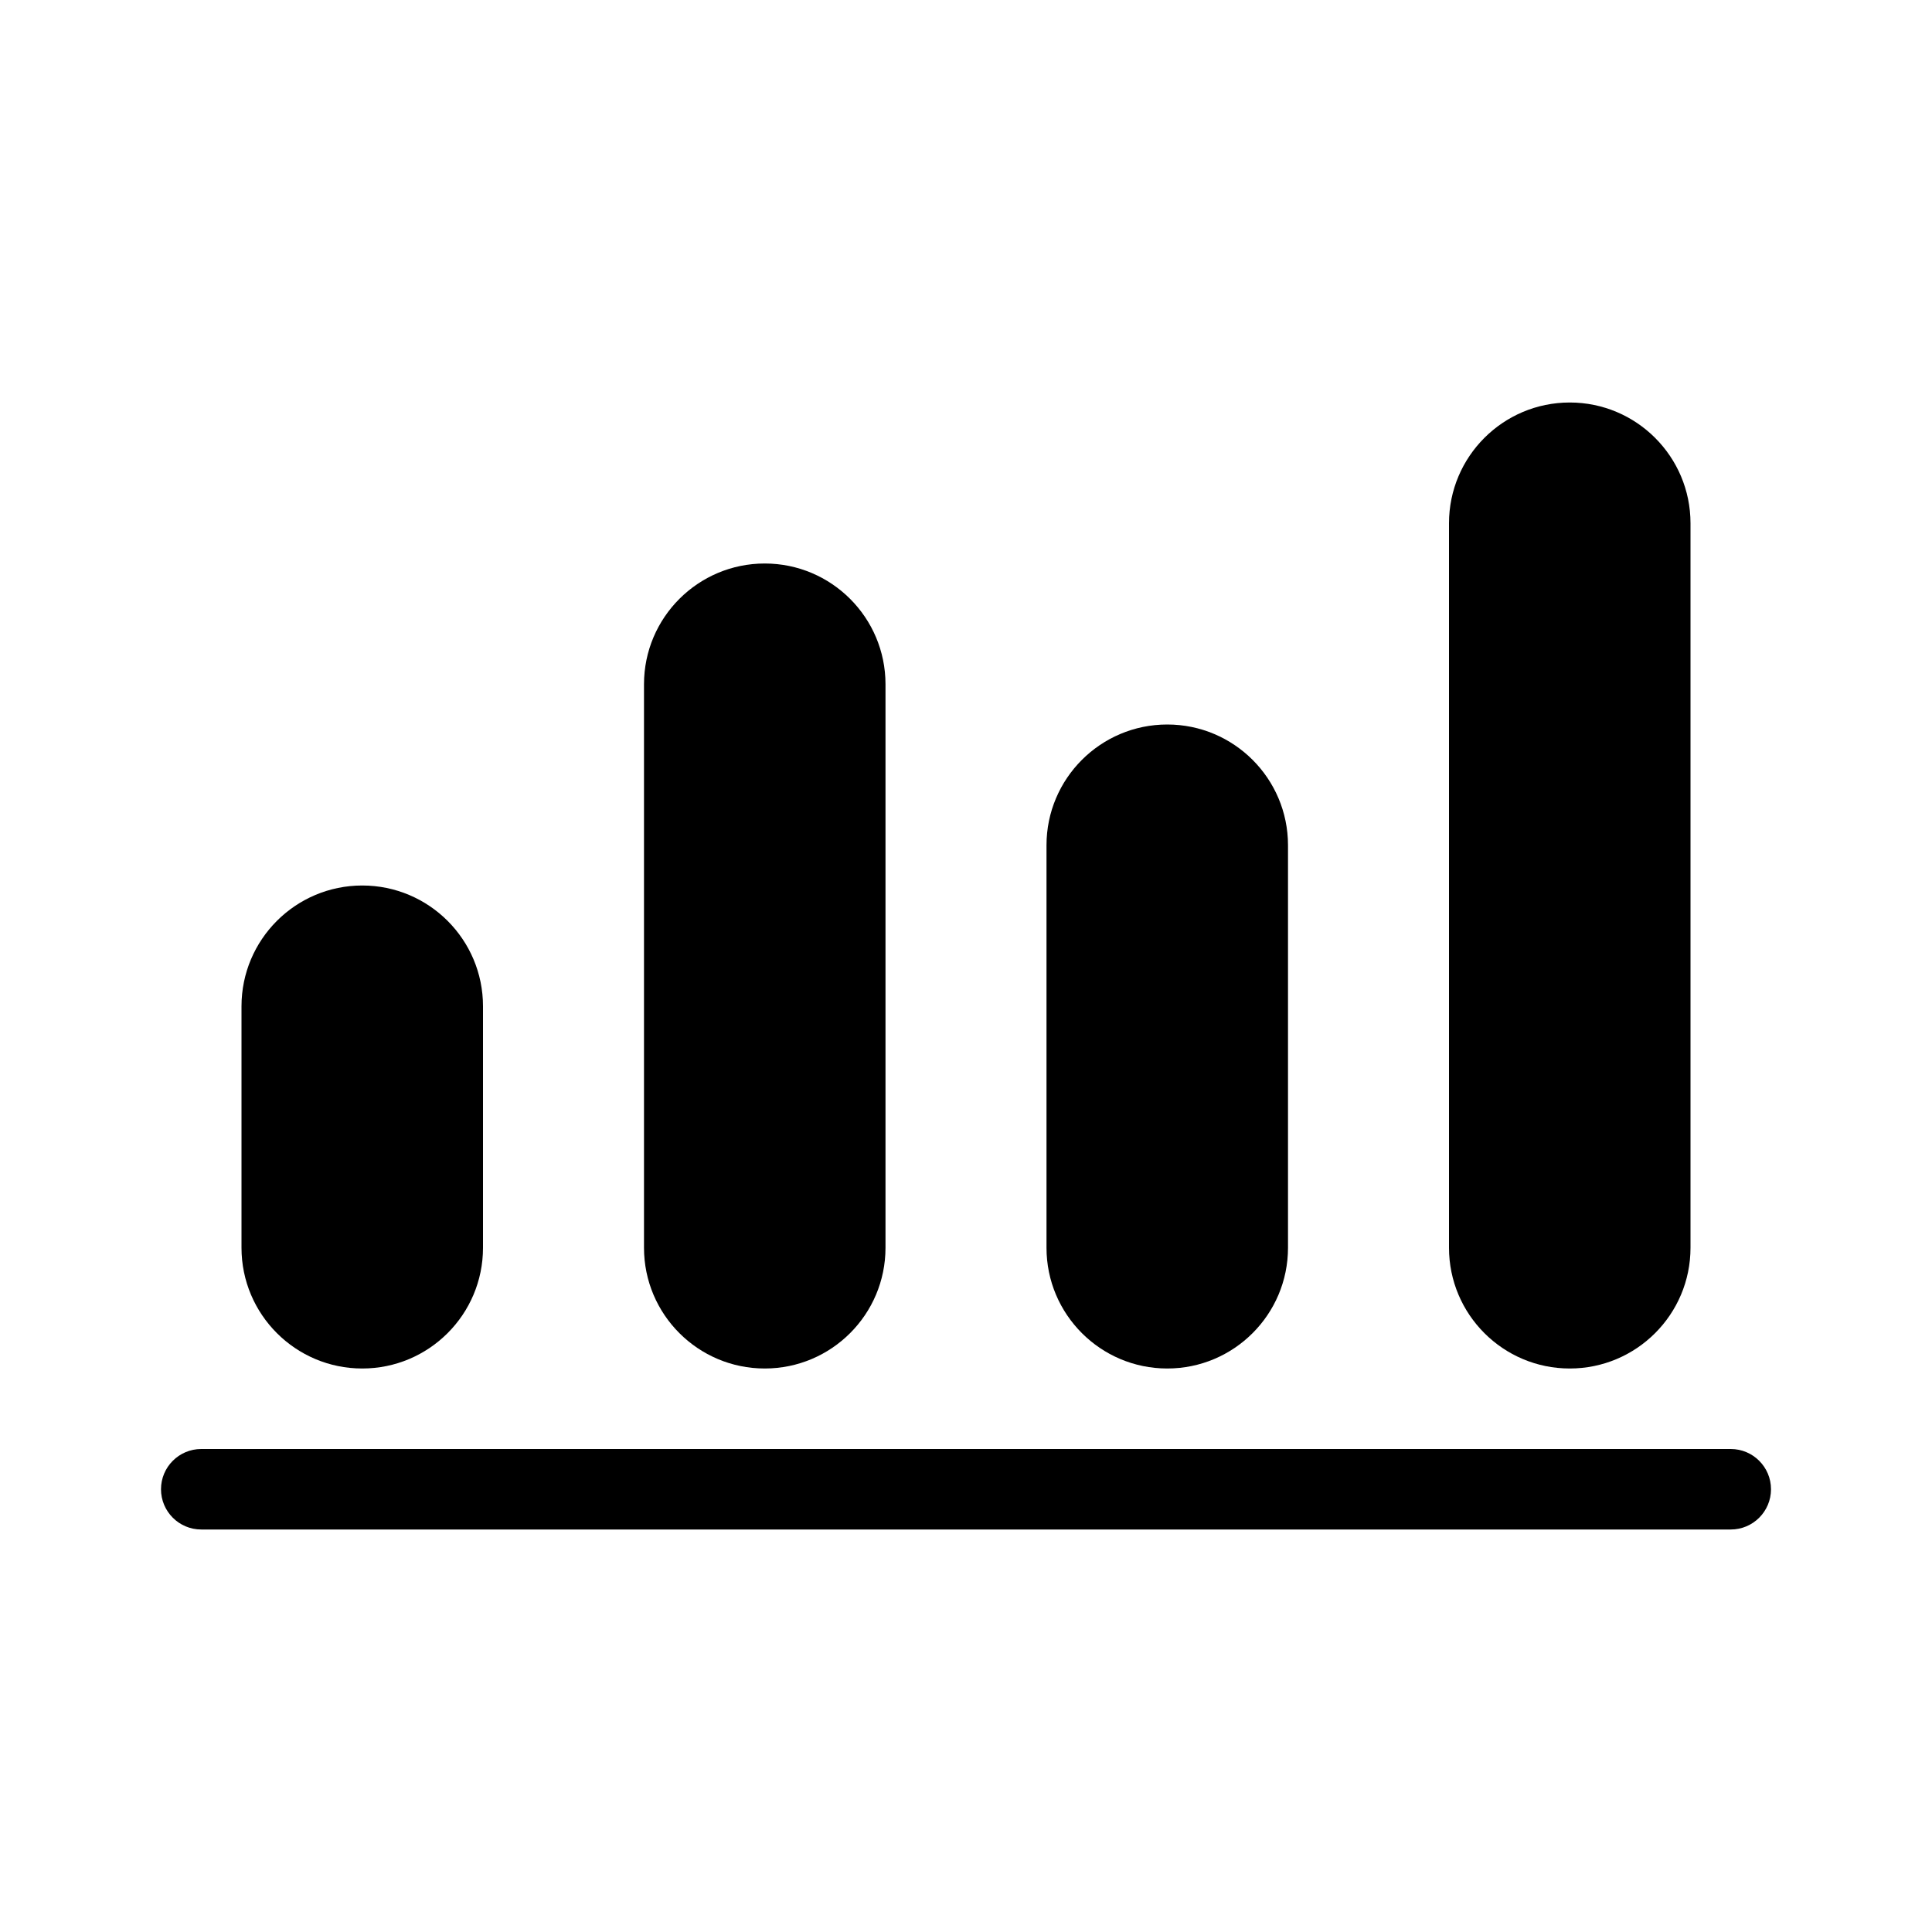
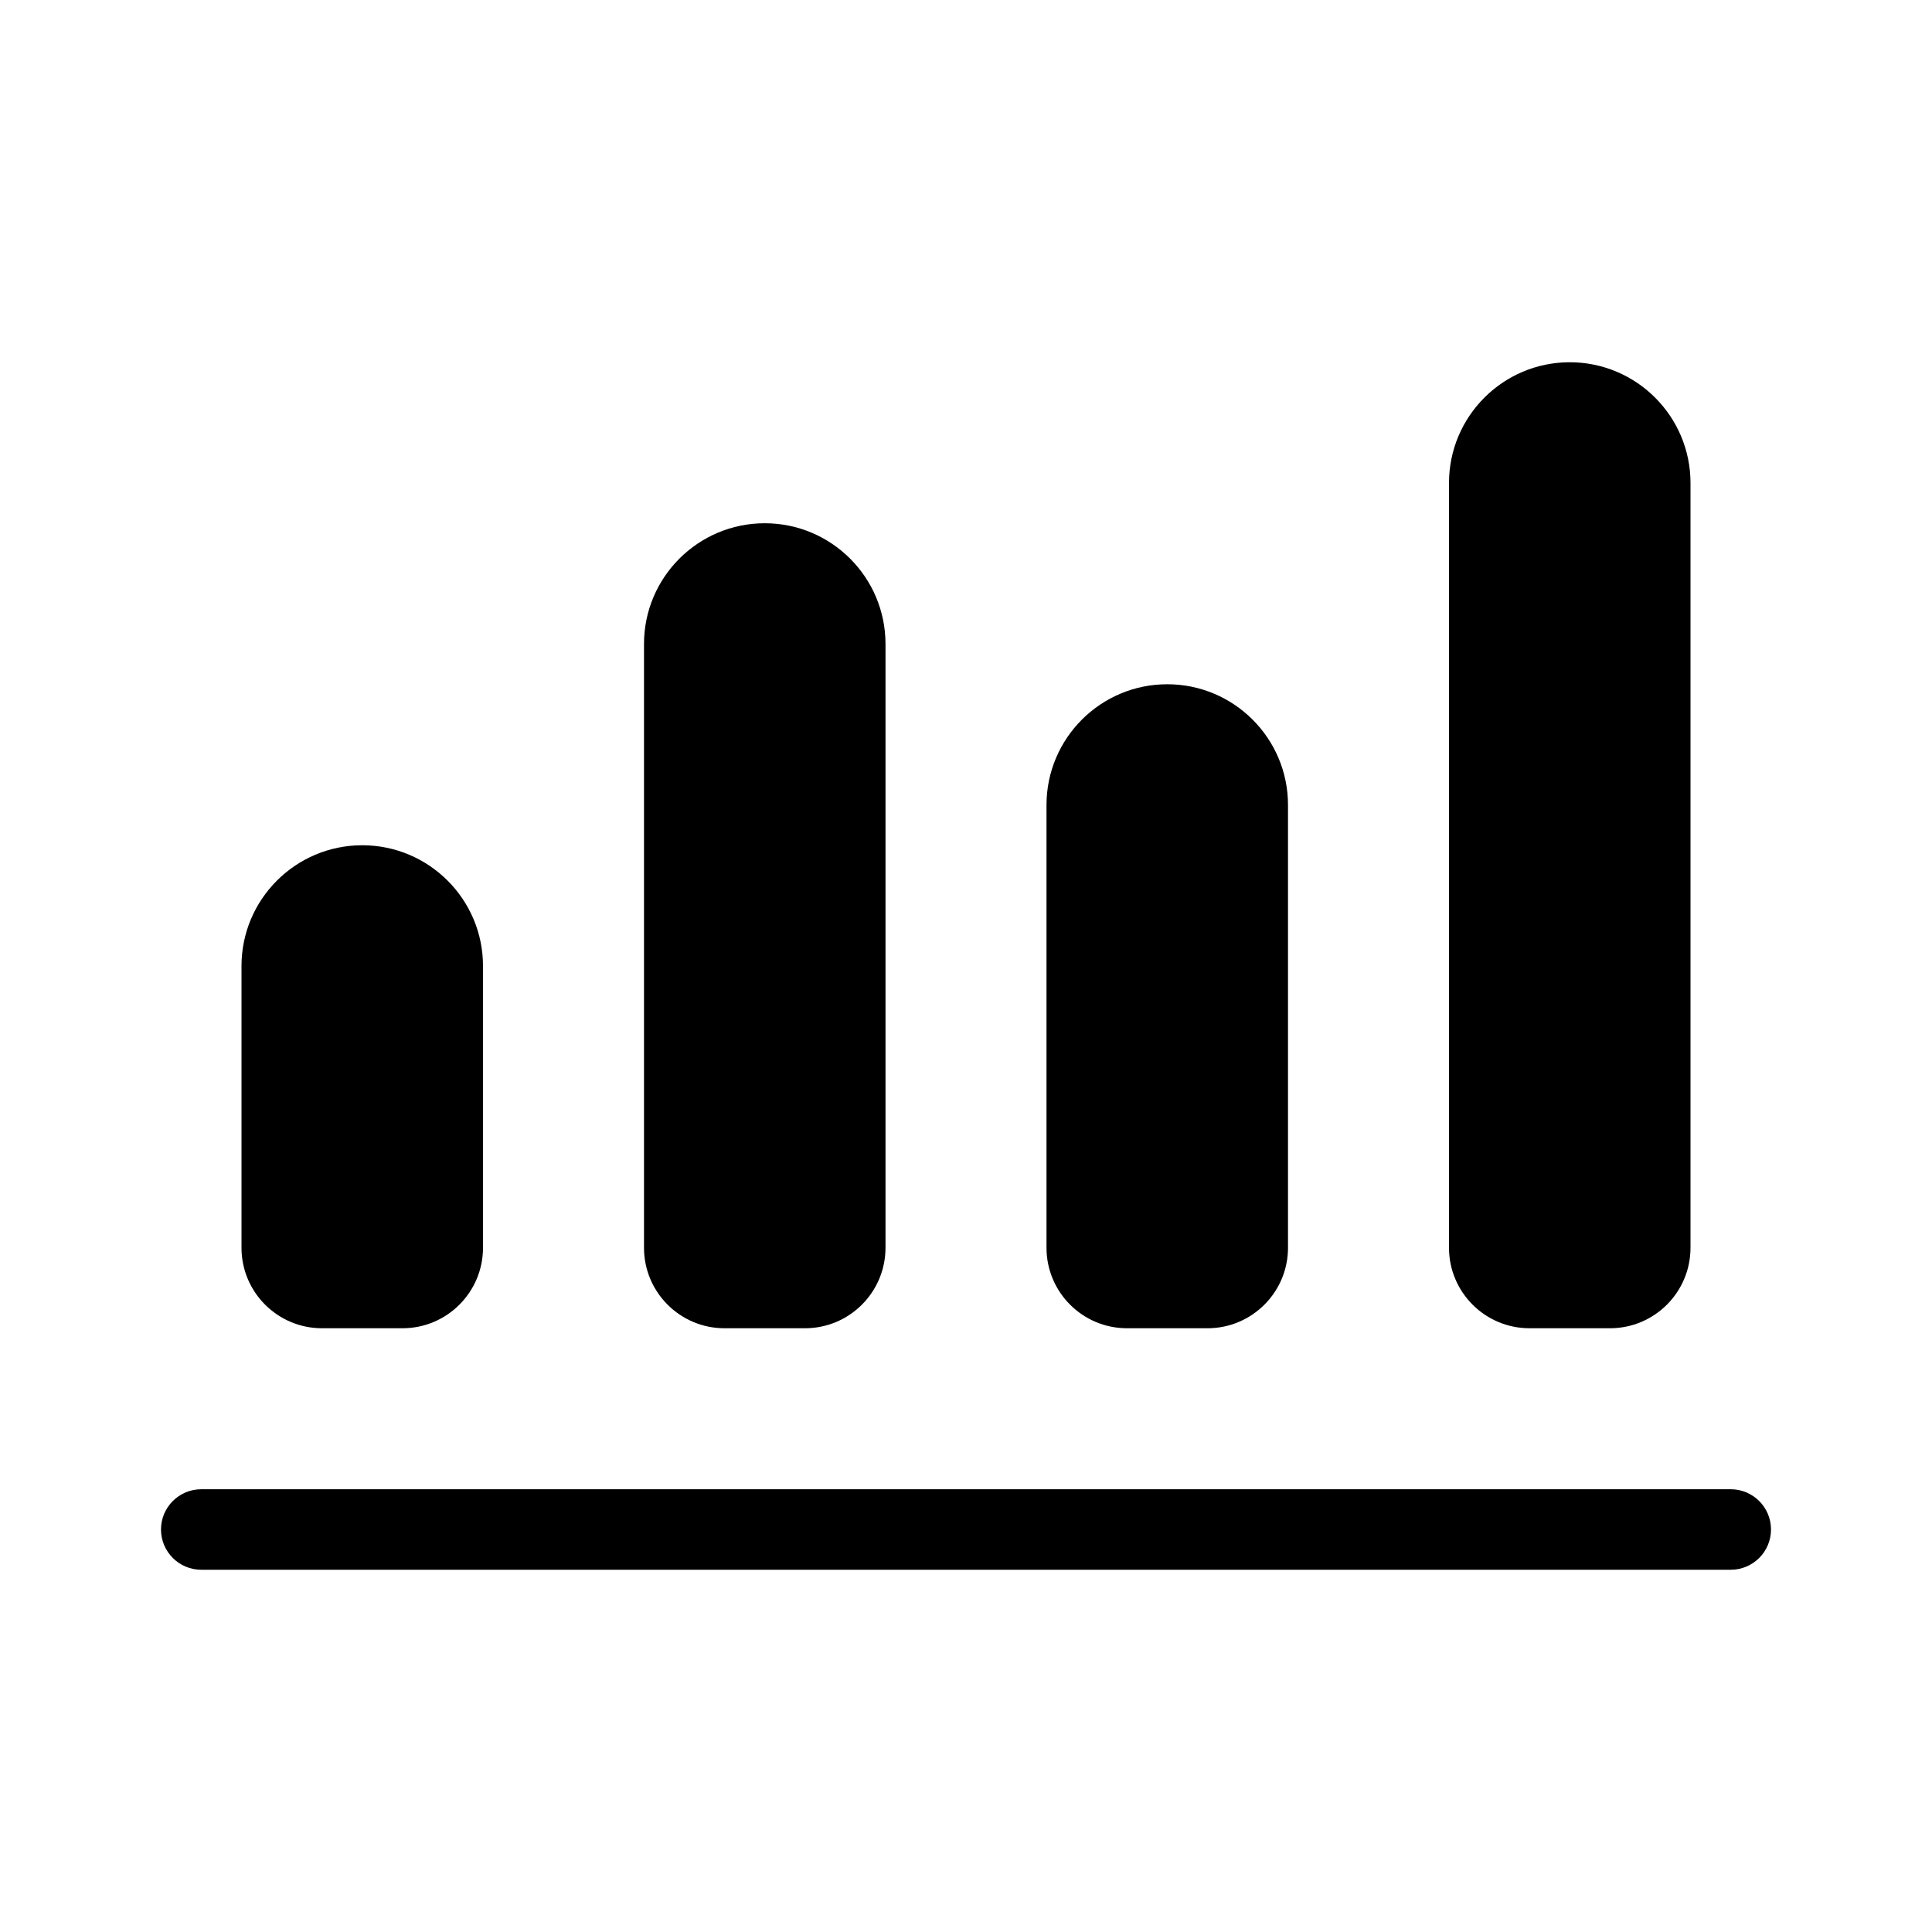
<svg xmlns="http://www.w3.org/2000/svg" viewBox="0 0 24 24" fill="currentColor">
-   <path d="M3 12.5C3 11.672 3.672 11 4.5 11C5.328 11 6 11.672 6 12.5V15.5C6 16.328 5.328 17 4.5 17C3.672 17 3 16.328 3 15.5V12.5Z" fill="currentColor" />
-   <path d="M8 8.5C8 7.672 8.672 7 9.5 7C10.328 7 11 7.672 11 8.5V15.5C11 16.328 10.328 17 9.5 17C8.672 17 8 16.328 8 15.5V8.5Z" fill="currentColor" />
-   <path d="M13 10.5C13 9.672 13.672 9 14.5 9C15.328 9 16 9.672 16 10.5V15.5C16 16.328 15.328 17 14.5 17C13.672 17 13 16.328 13 15.5V10.5Z" fill="currentColor" />
-   <path d="M18 6.5C18 5.672 18.672 5 19.5 5C20.328 5 21 5.672 21 6.5V15.5C21 16.328 20.328 17 19.5 17C18.672 17 18 16.328 18 15.5V6.5Z" fill="currentColor" />
-   <path d="M2 18.5C2 18.224 2.224 18 2.5 18H21.5C21.776 18 22 18.224 22 18.5C22 18.776 21.776 19 21.5 19H2.5C2.224 19 2 18.776 2 18.5Z" fill="currentColor" />
+   <path d="M3 12C3 11.172 3.672 10.5 4.5 10.5C5.328 10.5 6 11.172 6 12V15.5C6 16.052 5.552 16.5 5 16.5H4C3.448 16.5 3 16.052 3 15.5V12Z" fill="currentColor" />
+   <path d="M8 8C8 7.172 8.672 6.5 9.5 6.5C10.328 6.5 11 7.172 11 8V15.5C11 16.052 10.552 16.5 10 16.5H9C8.448 16.5 8 16.052 8 15.5V8Z" fill="currentColor" />
+   <path d="M13 10C13 9.172 13.672 8.5 14.5 8.5C15.328 8.5 16 9.172 16 10V15.5C16 16.052 15.552 16.5 15 16.5H14C13.448 16.5 13 16.052 13 15.5V10Z" fill="currentColor" />
+   <path d="M18 6C18 5.172 18.672 4.5 19.5 4.5C20.328 4.5 21 5.172 21 6V15.5C21 16.052 20.552 16.5 20 16.5H19C18.448 16.5 18 16.052 18 15.5V6Z" fill="currentColor" />
+   <path d="M2 19C2 18.724 2.224 18.5 2.5 18.5H21.5C21.776 18.5 22 18.724 22 19C22 19.276 21.776 19.5 21.5 19.5H2.5C2.224 19.5 2 19.276 2 19Z" fill="currentColor" />
</svg>
